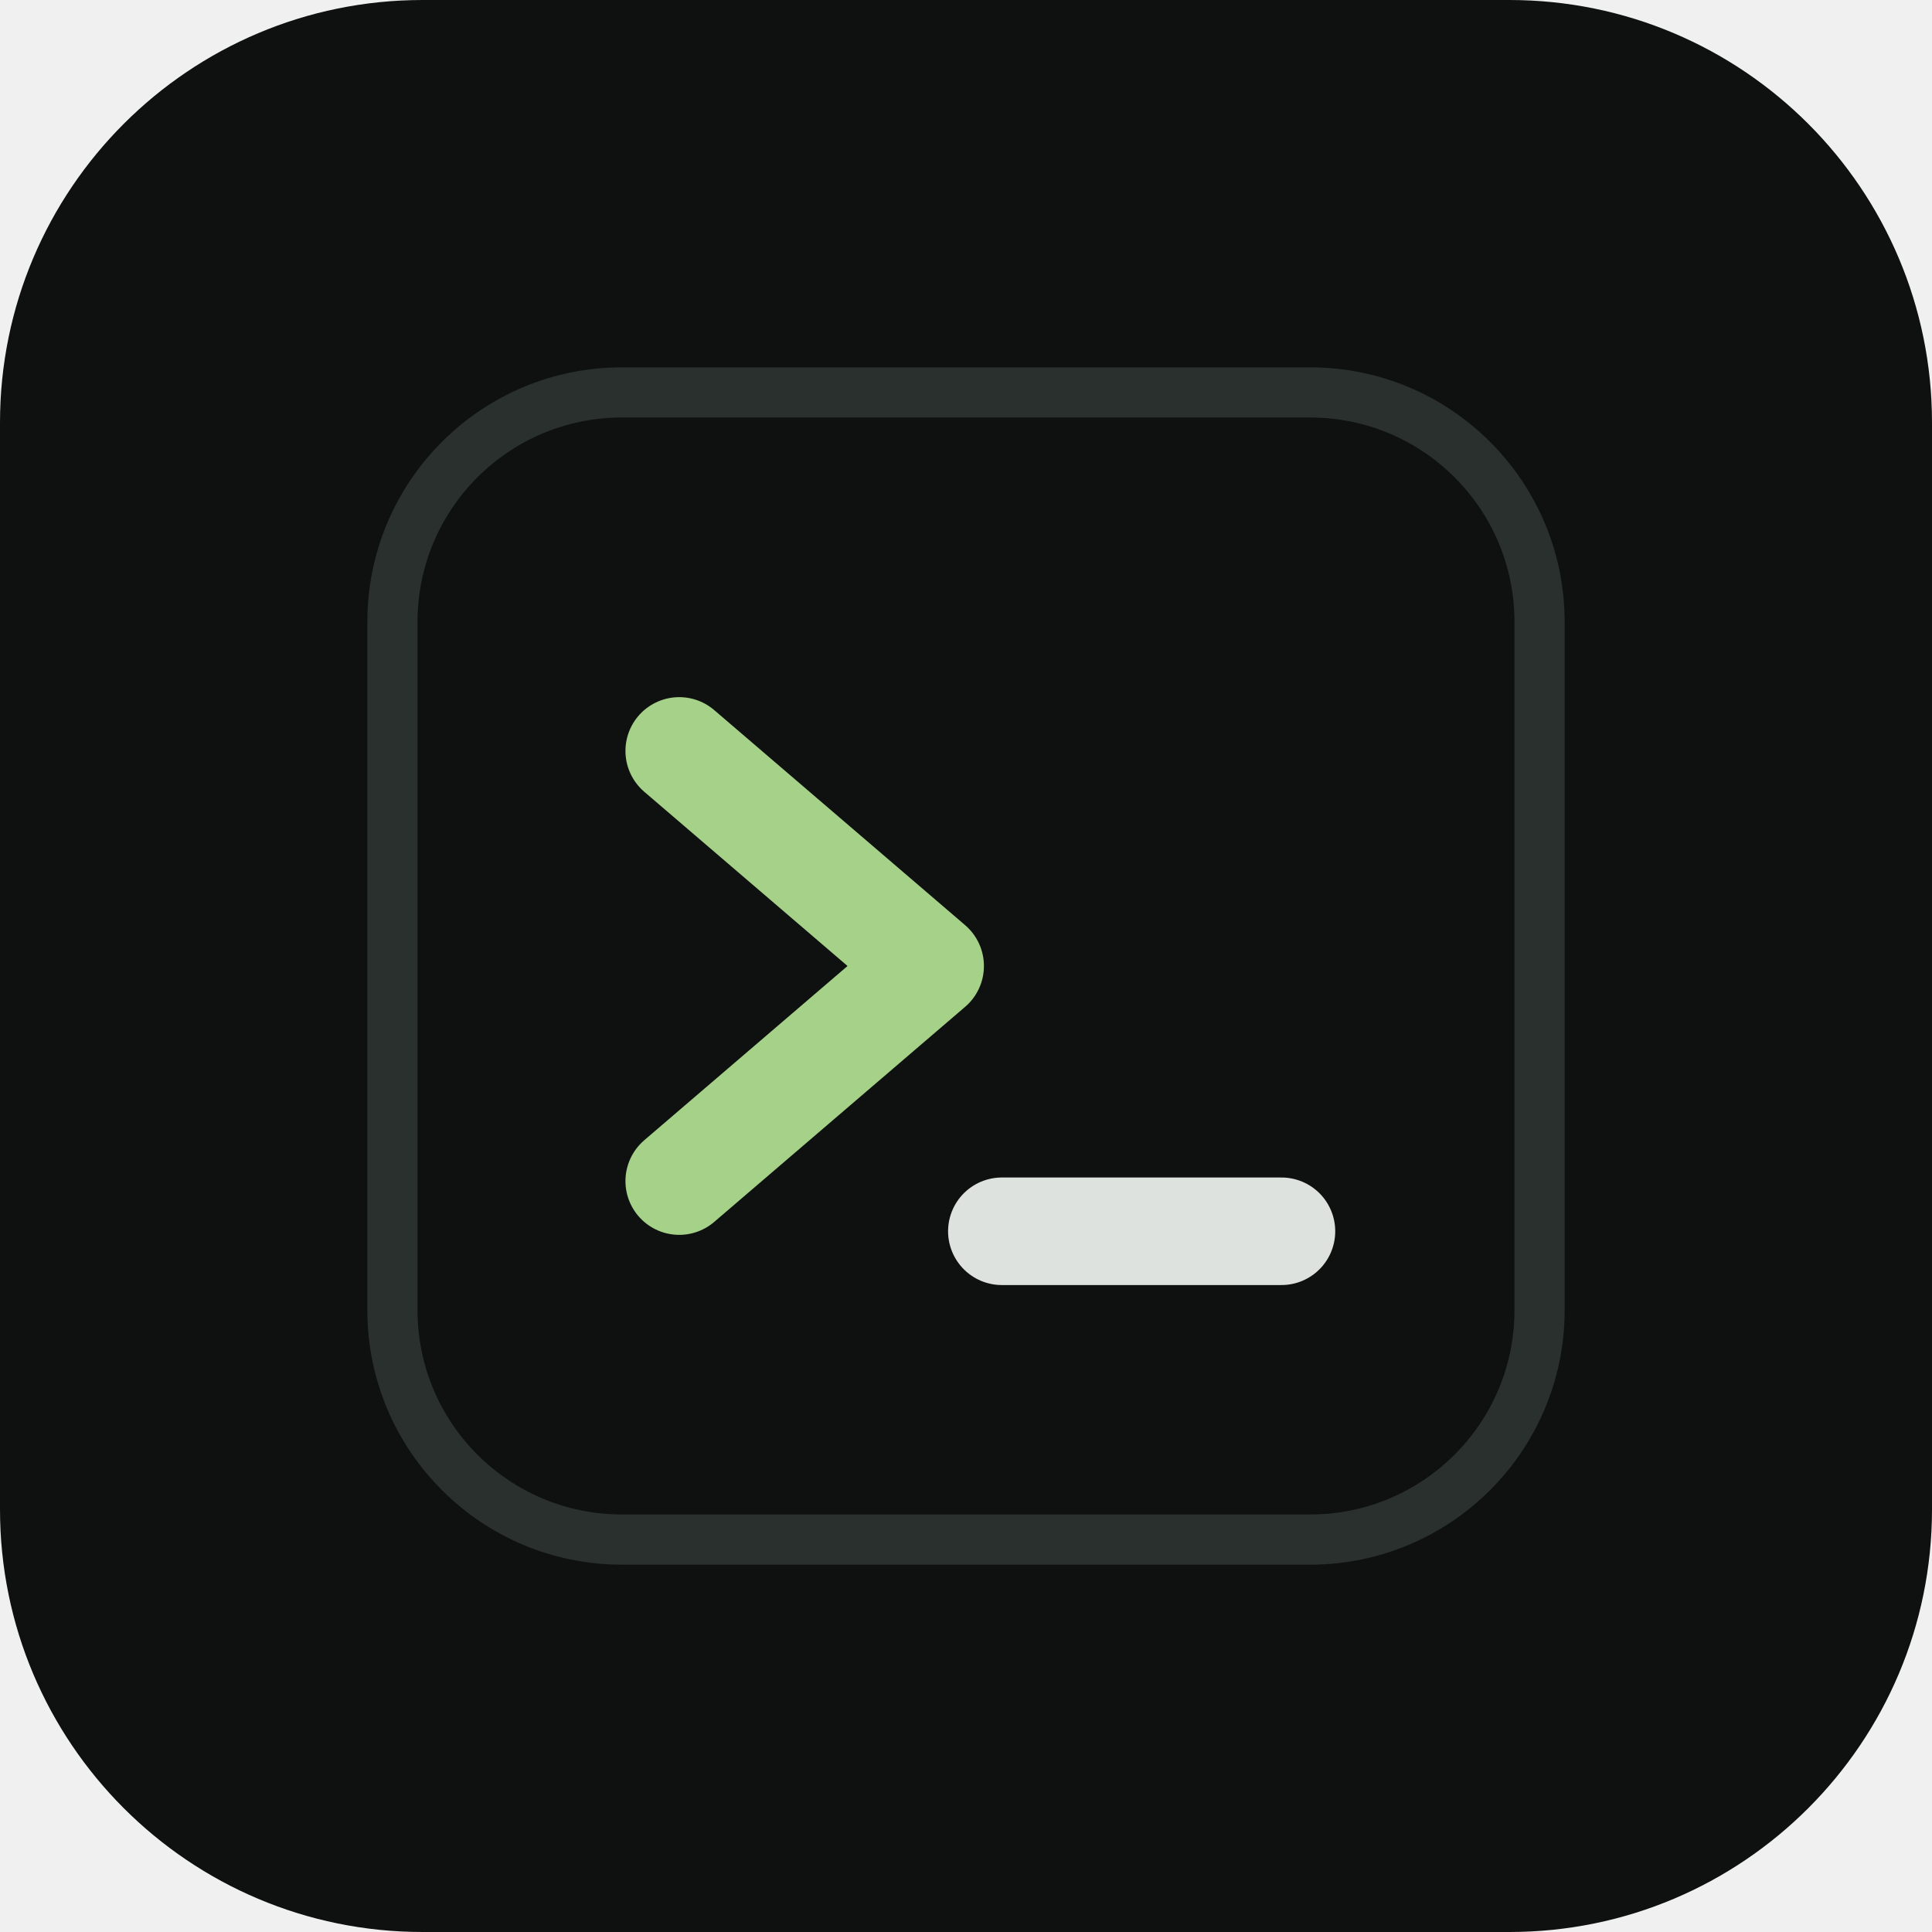
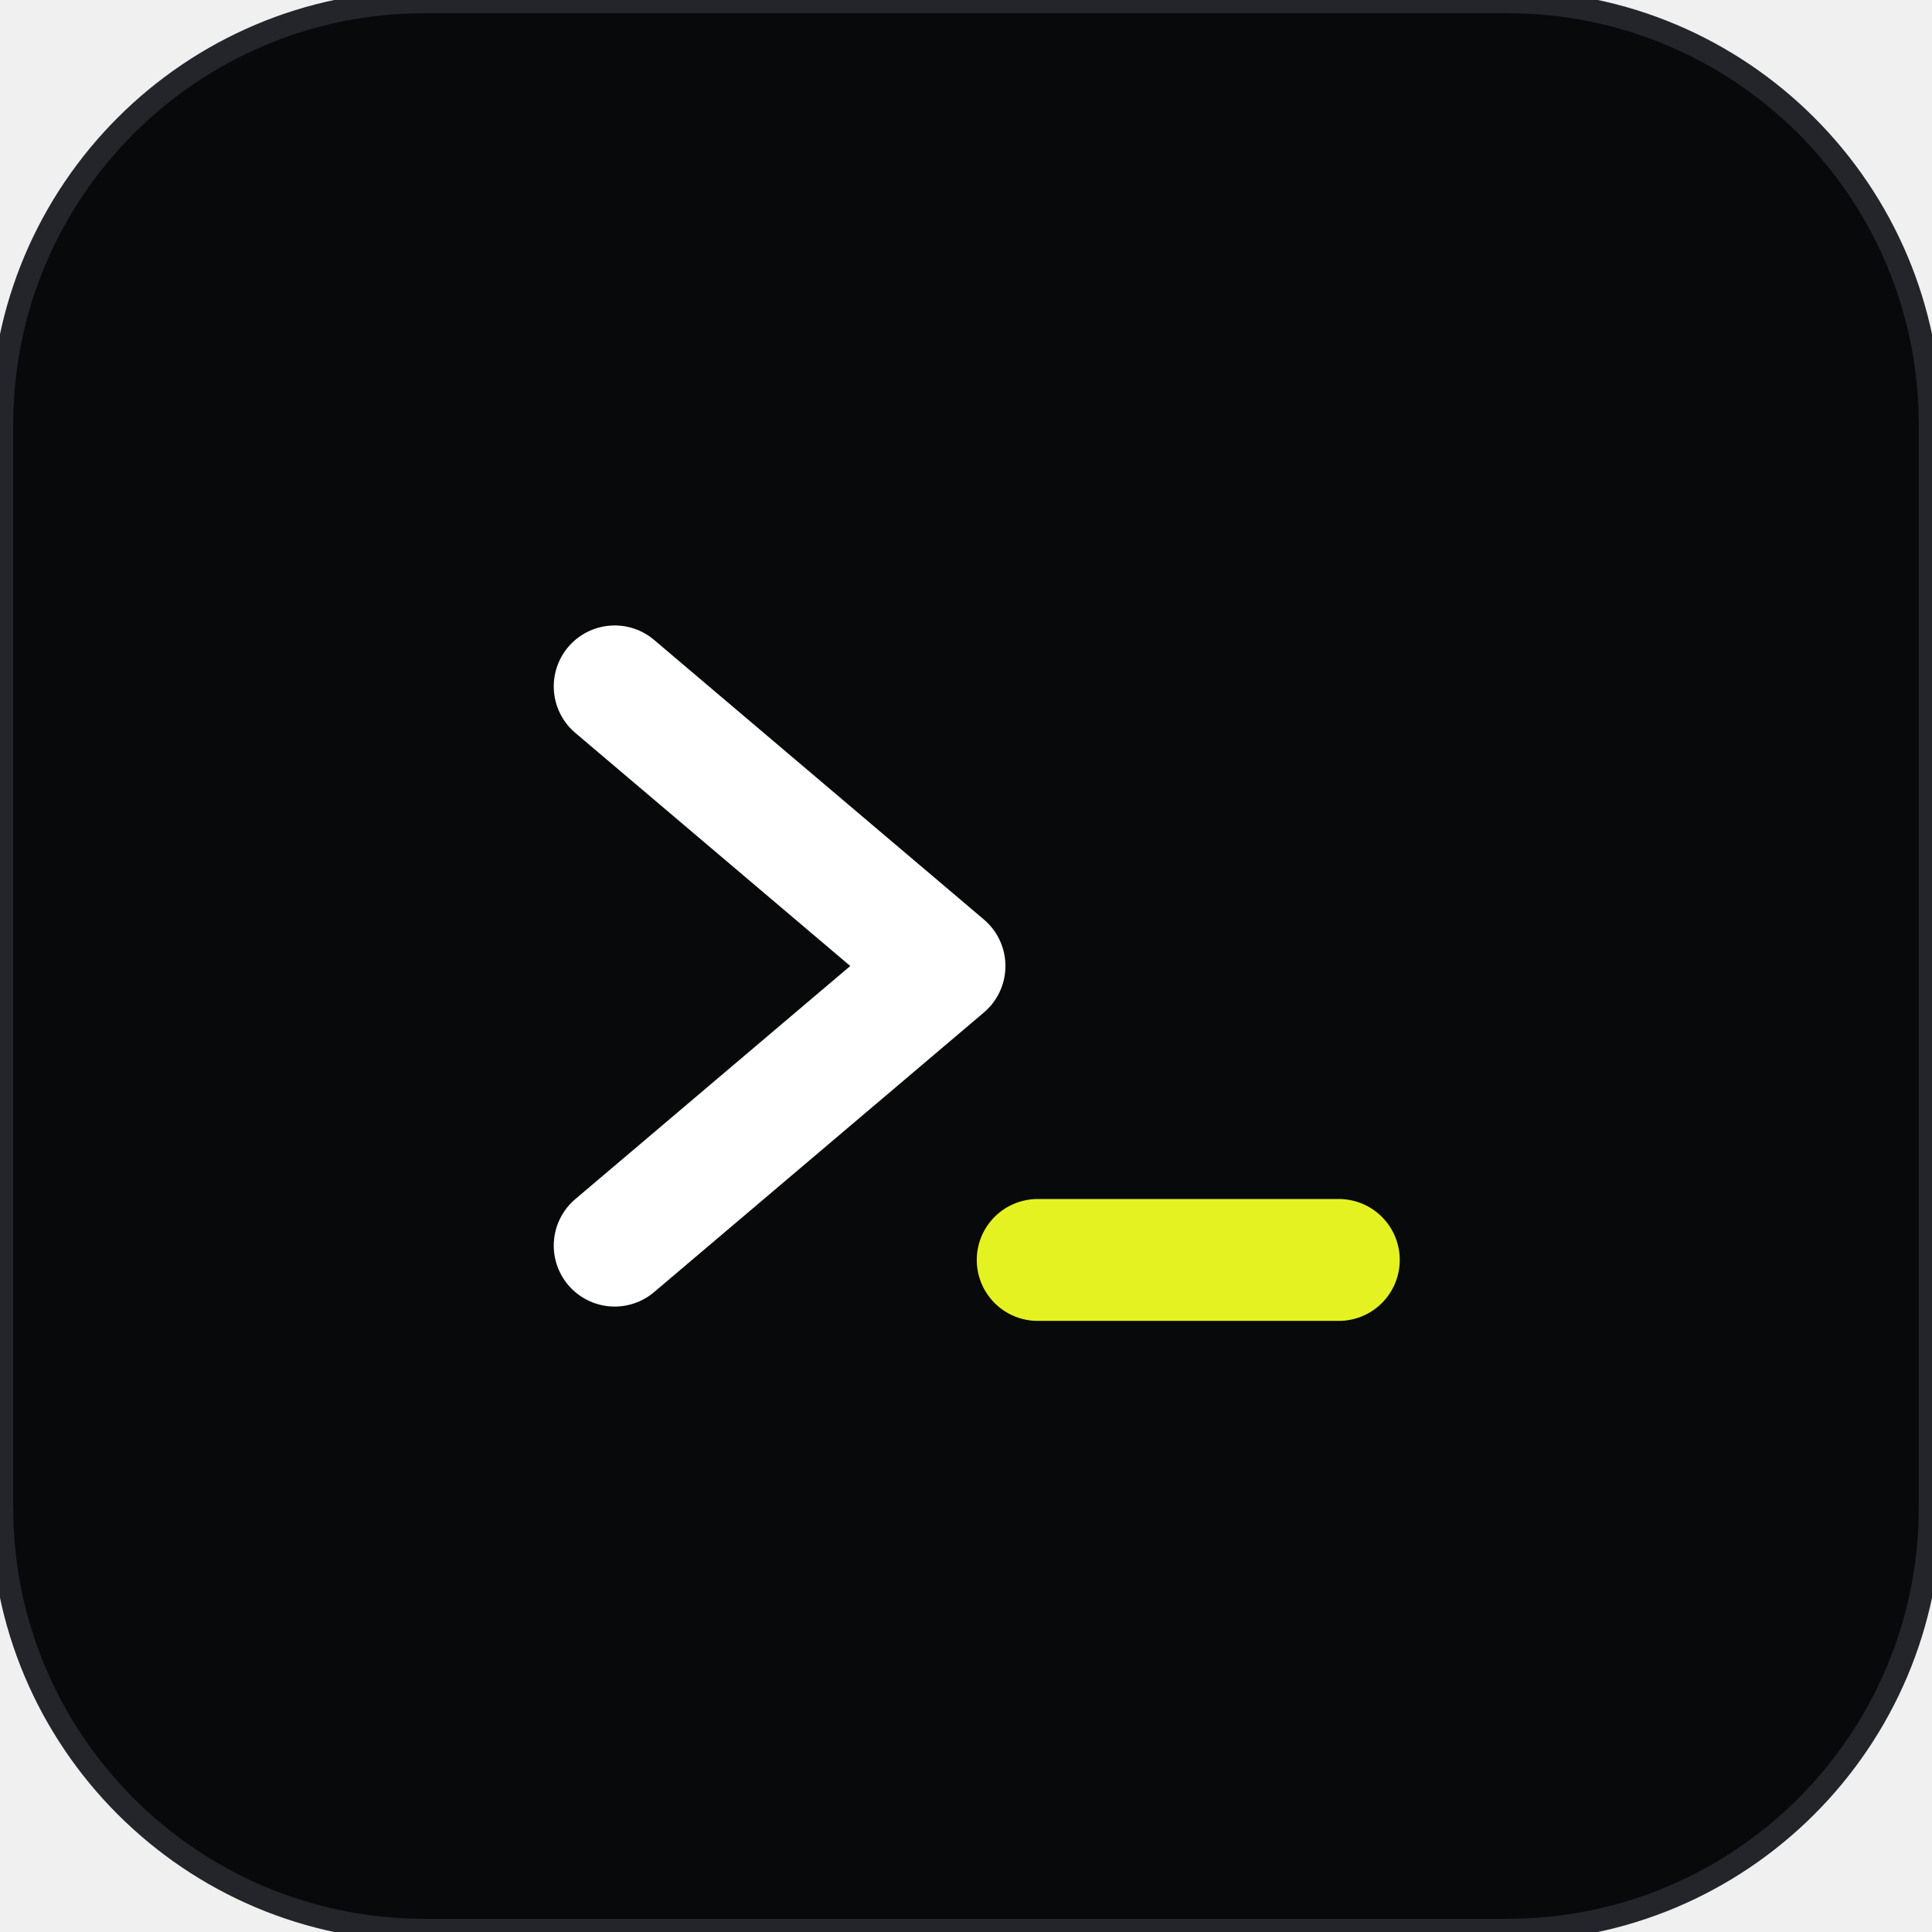
<svg xmlns="http://www.w3.org/2000/svg" viewBox="0 0 512 512">
-   <rect width="512" height="512" rx="112" fill="#0e1110" />
+   <rect width="512" height="512" rx="112" fill="#08090a" />
+   <rect x="0.5" y="0.5" width="511" height="511" rx="112" fill="none" stroke="#23252a" stroke-width="6" />
  <g transform="translate(256 256) scale(0.95) translate(-256 -256)">
-     <rect x="96" y="96" width="320" height="320" rx="64" fill="none" stroke="#2a302d" stroke-width="14" />
-     <path d="M176 196 L246 256 L176 316" fill="none" stroke="#a6d189" stroke-width="30" stroke-linecap="round" stroke-linejoin="round" />
-     <path d="M266 330 H344" stroke="#dde2df" stroke-width="30" stroke-linecap="round" />
+     <path d="M158 178 L250 256 L158 334" fill="none" stroke="#ffffff" stroke-width="34" stroke-linecap="round" stroke-linejoin="round" />
+     <path d="M276 338 H360" stroke="#e4f222" stroke-width="34" stroke-linecap="round" />
  </g>
</svg>
